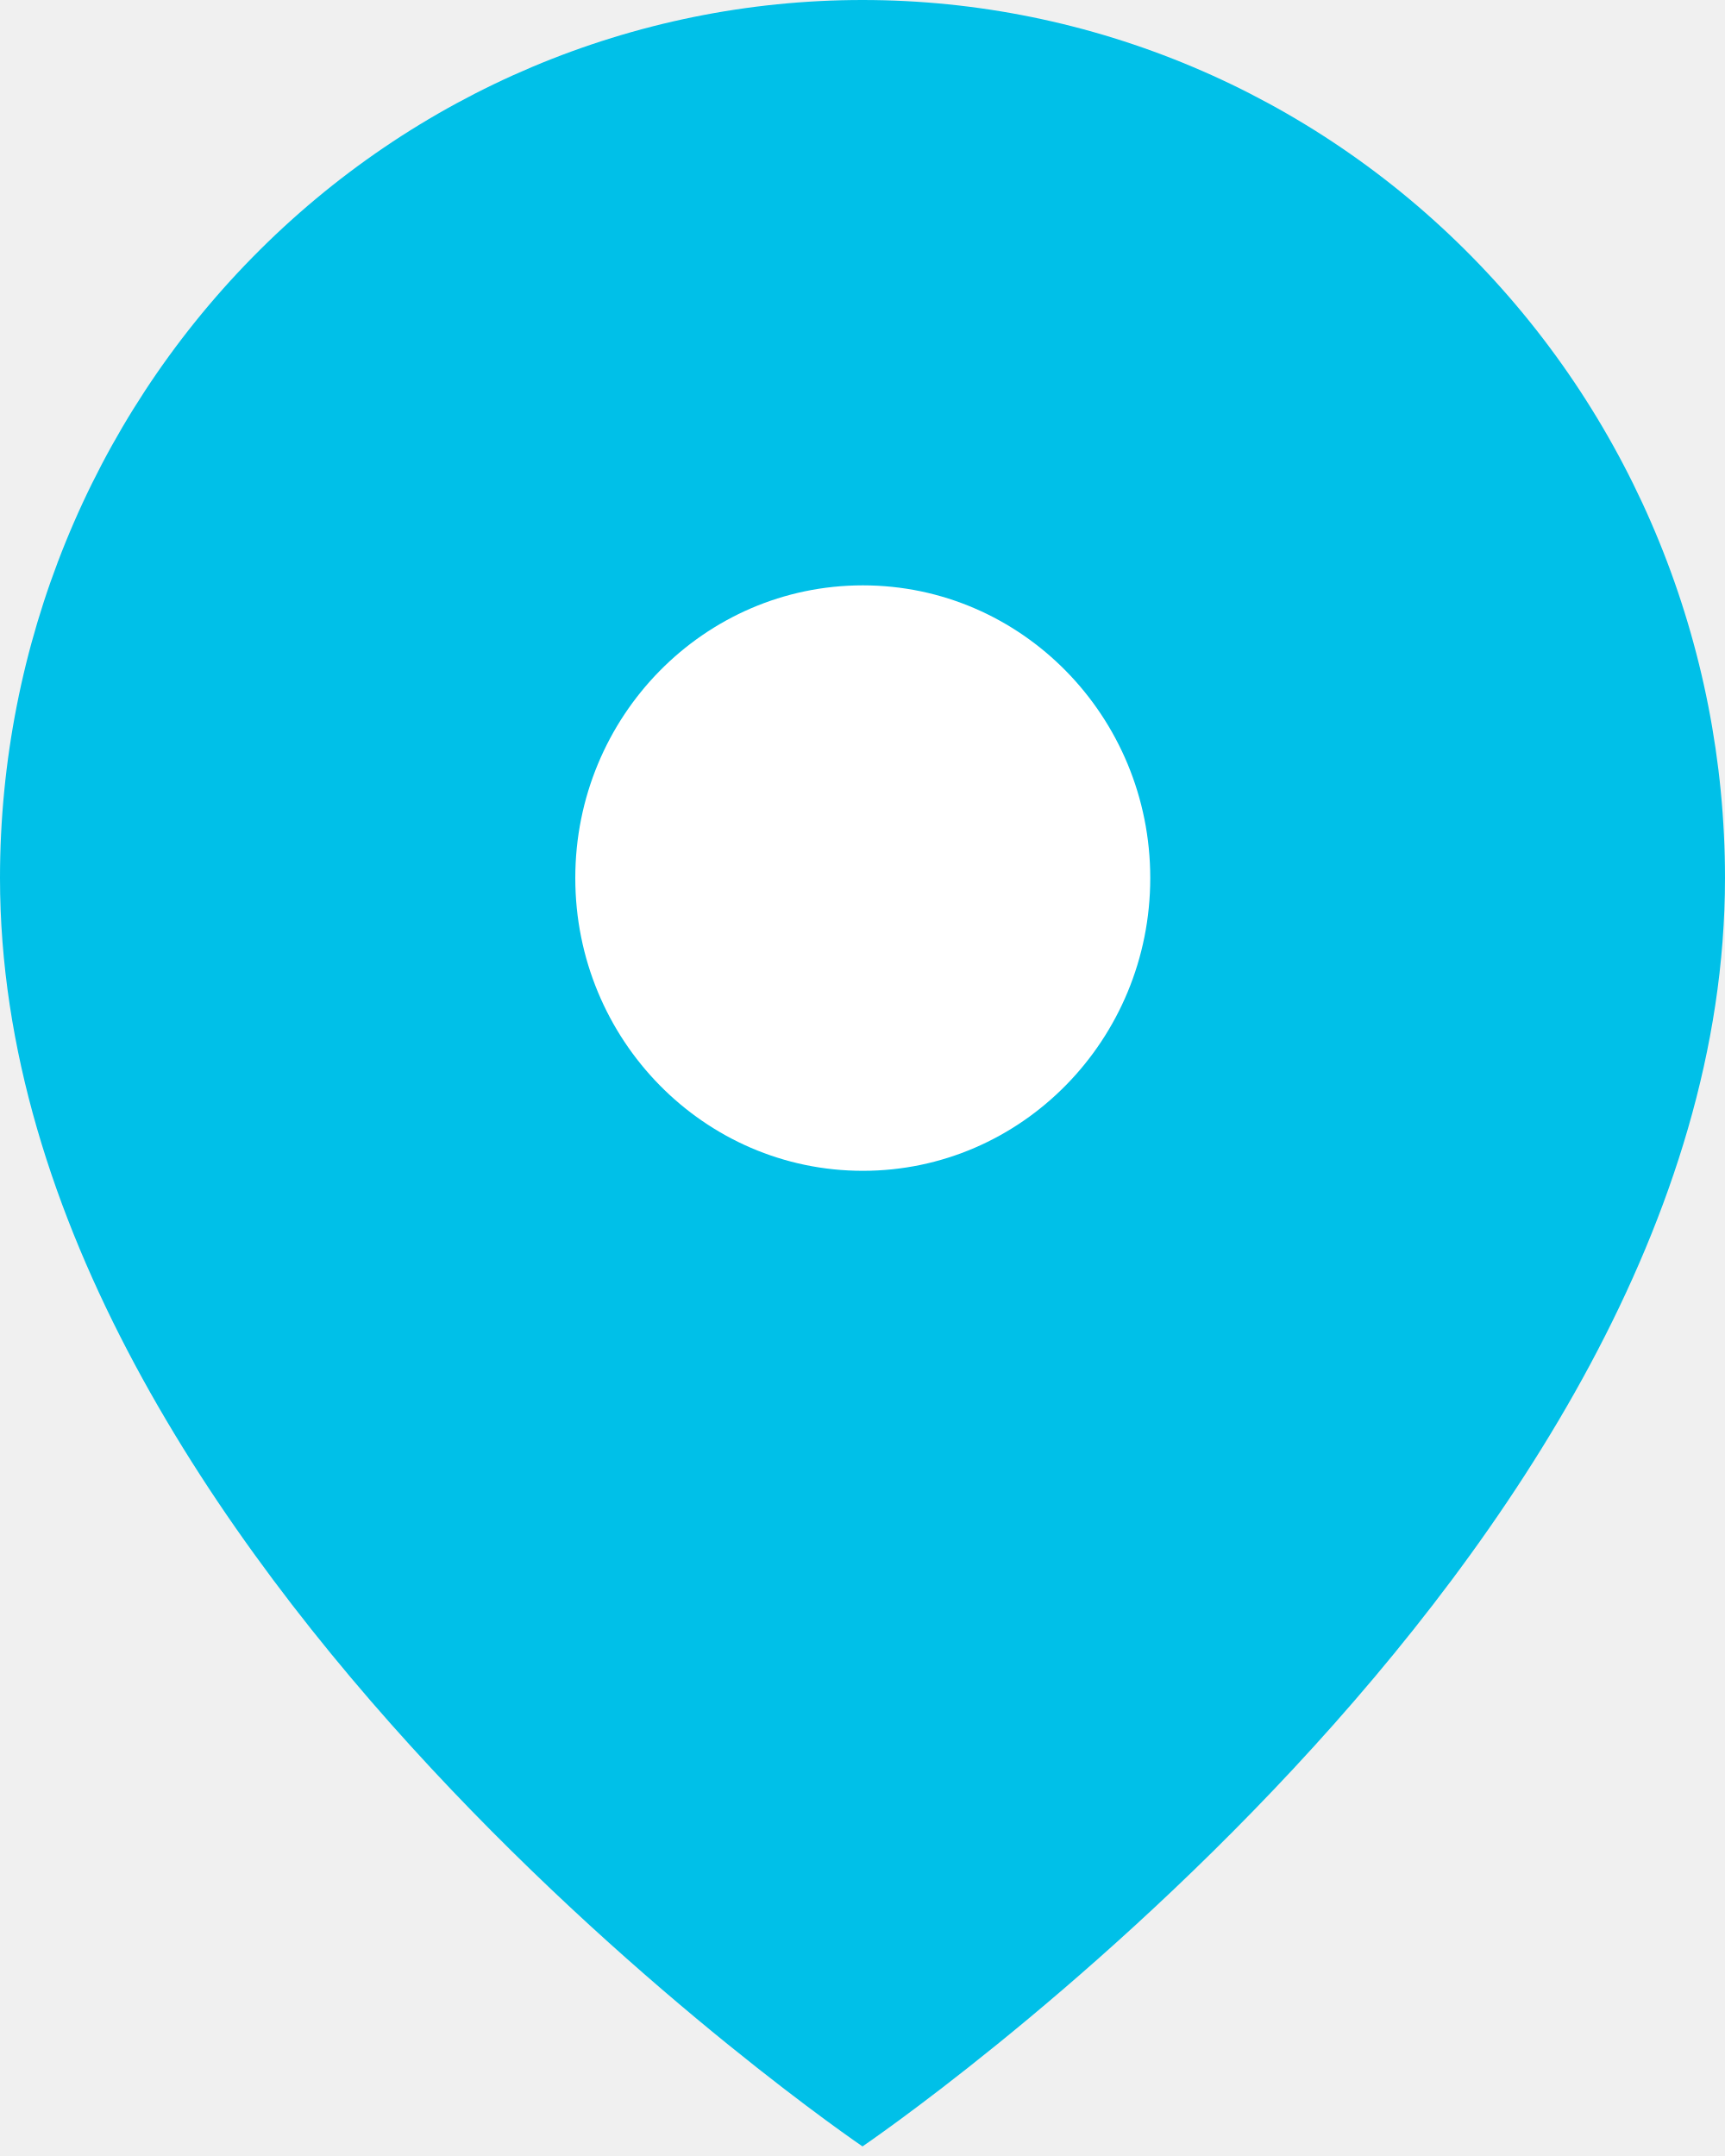
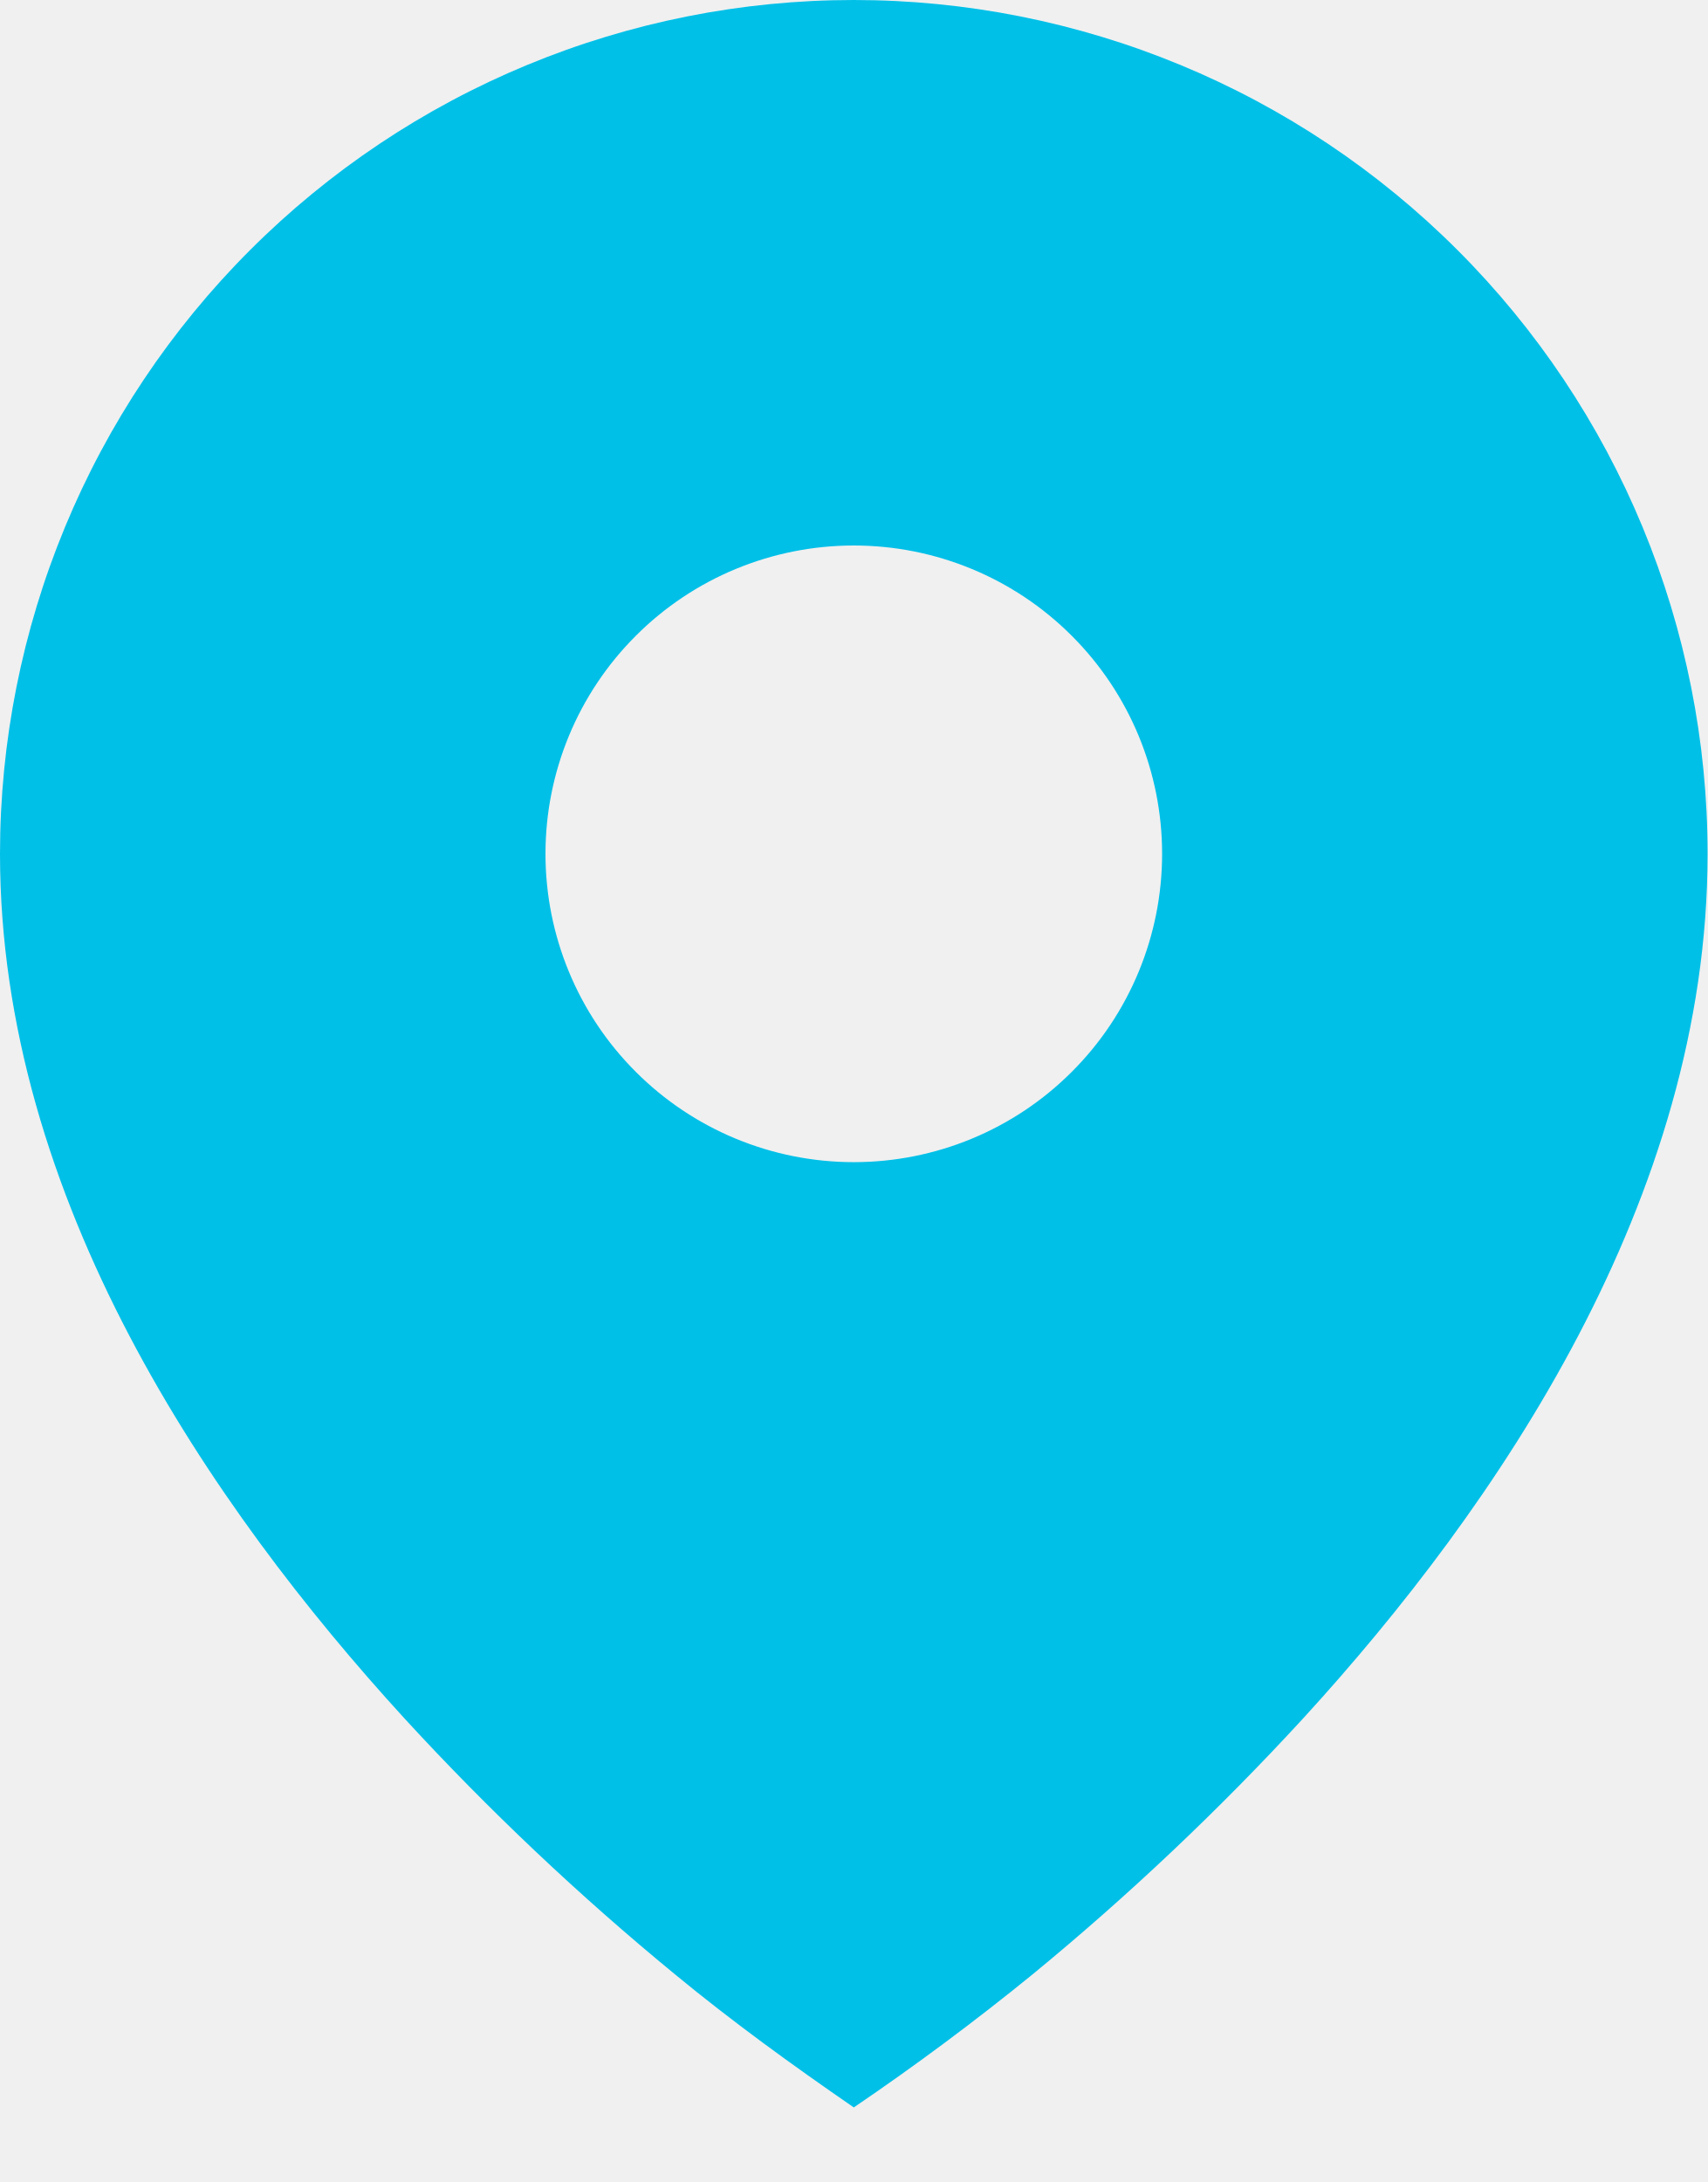
- <svg xmlns="http://www.w3.org/2000/svg" width="16" height="20" viewBox="0 0 16 20" fill="none">
-   <path d="M16 8.145C16 14.481 8 19.911 8 19.911C8 19.911 0 14.481 0 8.145C3.16163e-08 5.985 0.843 3.913 2.343 2.386C3.843 0.858 5.878 0 8 0C10.122 0 12.157 0.858 13.657 2.386C15.157 3.913 16 5.985 16 8.145Z" fill="#00C0E8" />
-   <path d="M8.003 10.861C9.475 10.861 10.669 9.645 10.669 8.145C10.669 6.646 9.475 5.43 8.003 5.43C6.53 5.43 5.336 6.646 5.336 8.145C5.336 9.645 6.53 10.861 8.003 10.861Z" fill="white" />
+ <svg xmlns="http://www.w3.org/2000/svg" width="18" height="23" viewBox="0 0 18 23" fill="none">
+   <path d="M7.115 20.811C7.721 21.311 8.353 21.768 9 22.214C9.648 21.774 10.277 21.306 10.885 20.811C11.898 19.979 12.851 19.077 13.738 18.112C15.782 15.877 18 12.637 18 9C18 7.818 17.767 6.648 17.315 5.556C16.863 4.464 16.2 3.472 15.364 2.636C14.528 1.8 13.536 1.137 12.444 0.685C11.352 0.233 10.182 0 9 0C7.818 0 6.648 0.233 5.556 0.685C4.464 1.137 3.472 1.8 2.636 2.636C1.8 3.472 1.137 4.464 0.685 5.556C0.233 6.648 -1.76116e-08 7.818 0 9C0 12.637 2.218 15.876 4.262 18.112C5.149 19.078 6.102 19.979 7.115 20.811ZM9 12.25C8.138 12.25 7.311 11.908 6.702 11.298C6.092 10.689 5.75 9.862 5.75 9C5.75 8.138 6.092 7.311 6.702 6.702C7.311 6.092 8.138 5.75 9 5.75C9.862 5.75 10.689 6.092 11.298 6.702C11.908 7.311 12.25 8.138 12.25 9C12.25 9.862 11.908 10.689 11.298 11.298C10.689 11.908 9.862 12.25 9 12.25Z" fill="#00C0E8" />
</svg>
